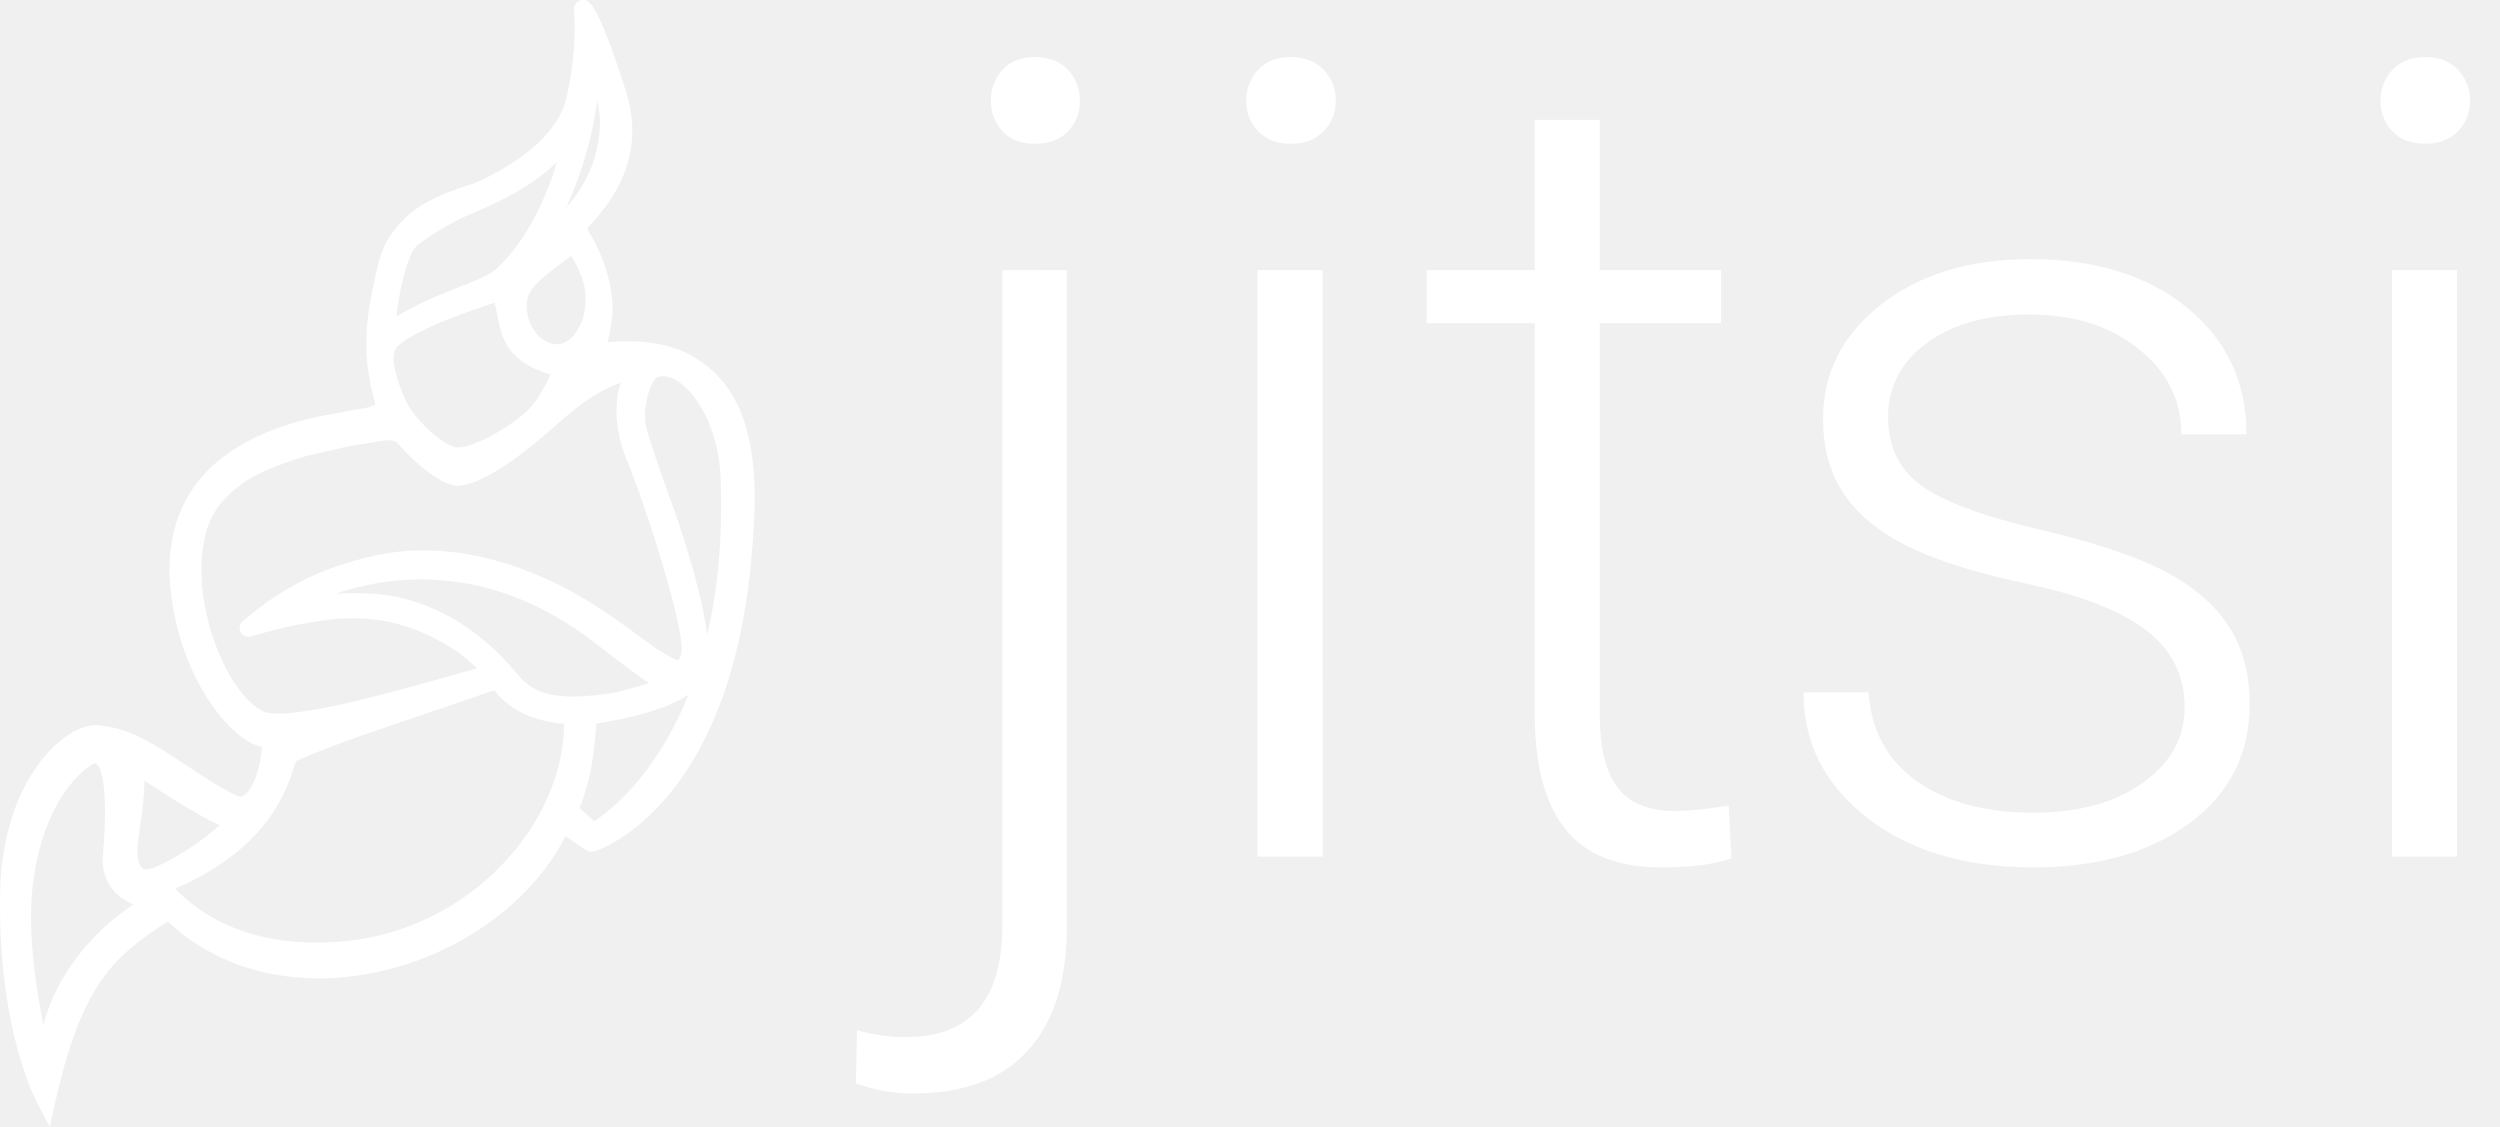
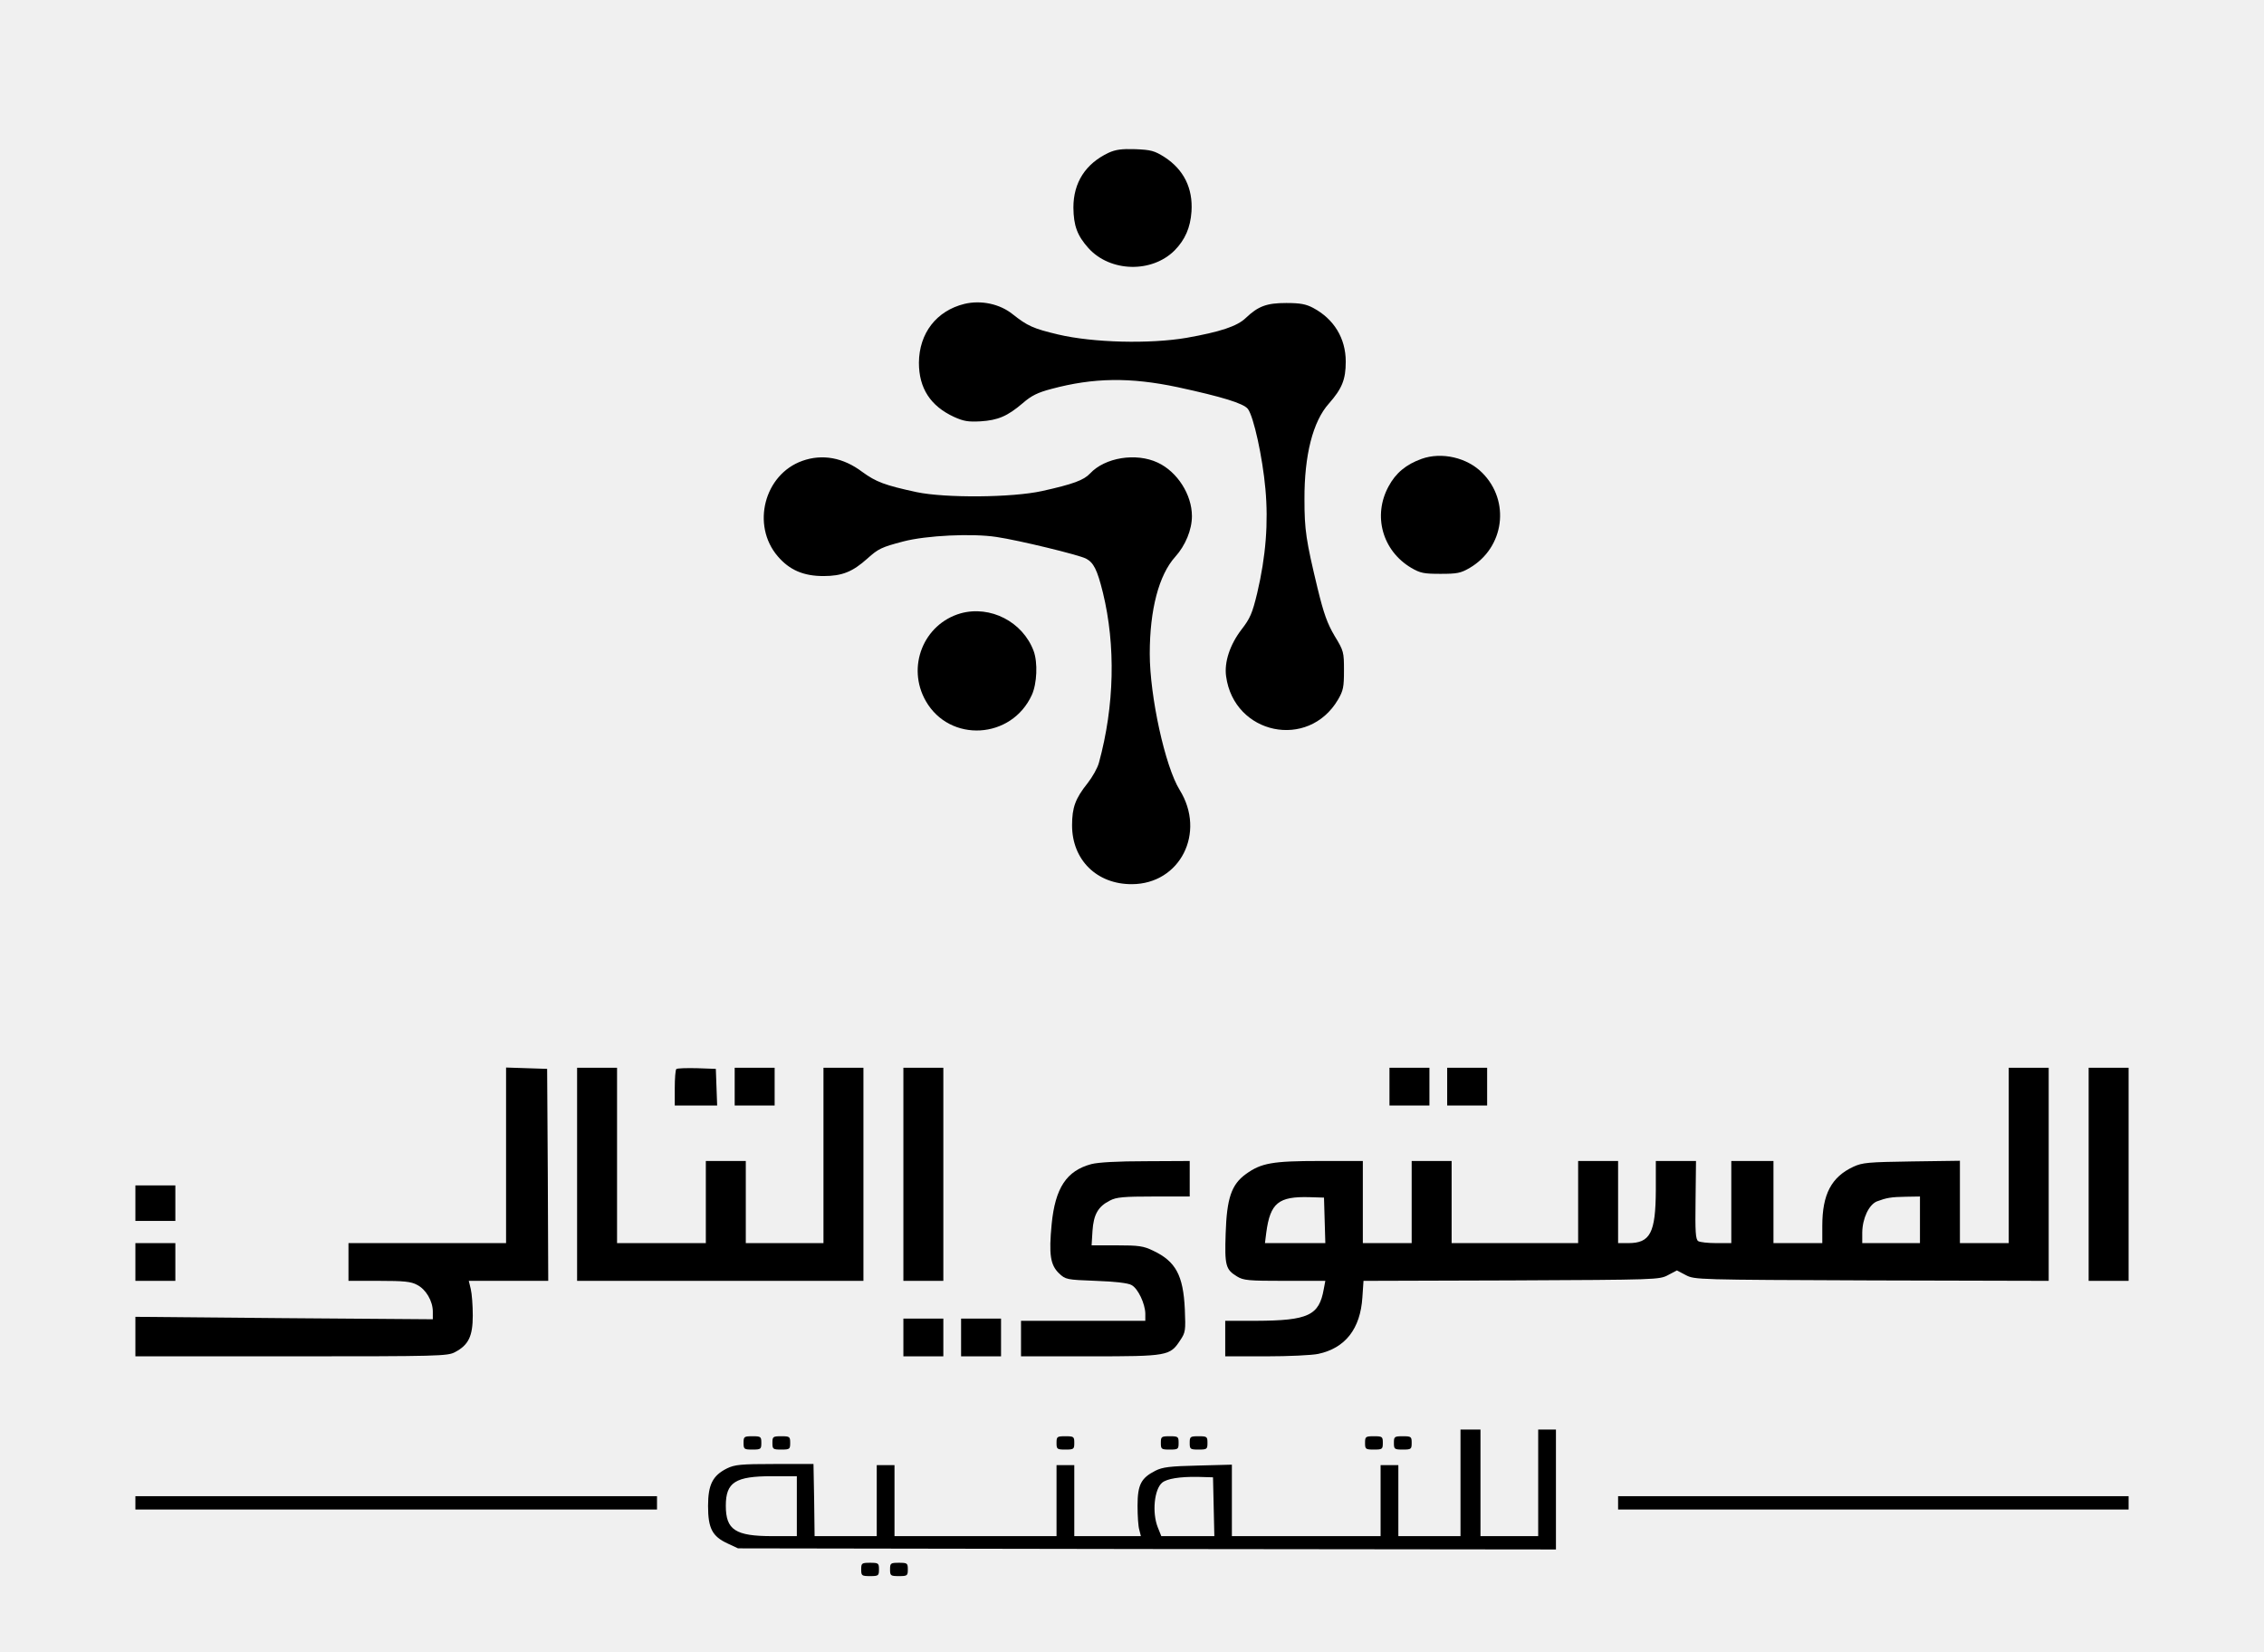
- <svg xmlns="http://www.w3.org/2000/svg" width="71" height="32" viewBox="0 0 71 32" fill="none">
-   <path d="M20.945 11.496C20.688 10.945 20.272 10.482 19.752 10.166C19.133 9.773 18.36 9.69 17.821 9.69C17.639 9.69 17.458 9.7 17.277 9.718H17.264C17.274 9.644 17.293 9.548 17.309 9.47C17.336 9.333 17.366 9.178 17.384 9.016C17.456 8.321 17.208 7.387 16.753 6.636C16.681 6.516 16.684 6.476 16.684 6.476C16.706 6.442 16.733 6.41 16.763 6.383L16.805 6.339C17.88 5.187 18.206 3.921 17.77 2.567C16.944 1.24512e-05 16.722 1.24425e-05 16.56 1.24425e-05C16.524 -0 16.488 0.007 16.455 0.021C16.422 0.036 16.392 0.057 16.368 0.084C16.341 0.116 16.322 0.154 16.31 0.195C16.299 0.236 16.297 0.278 16.303 0.32C16.387 1.171 16.195 2.39 16.067 2.854C15.911 3.437 15.363 4.308 13.635 5.135C13.514 5.187 13.39 5.233 13.264 5.272C12.7 5.46 11.758 5.776 11.235 6.497C10.84 6.959 10.744 7.423 10.573 8.259C10.421 9.003 10.298 9.908 10.539 10.989C10.563 11.096 10.586 11.186 10.607 11.266C10.622 11.323 10.635 11.372 10.645 11.415L10.665 11.411L10.644 11.416C10.66 11.48 10.65 11.496 10.627 11.512C10.543 11.545 10.458 11.571 10.371 11.59C10.115 11.631 9.859 11.677 9.614 11.725C8.836 11.859 6.483 12.264 5.4 13.989C4.731 15.053 4.636 16.442 5.117 18.123C5.615 19.788 6.605 20.931 7.282 21.164L7.293 21.168C7.342 21.19 7.388 21.208 7.434 21.224C7.434 21.27 7.429 21.327 7.423 21.391C7.419 21.419 7.414 21.45 7.41 21.483C7.336 22.026 7.08 22.611 6.819 22.627C6.681 22.6 6.136 22.291 5.75 22.037C5.626 21.956 5.509 21.879 5.398 21.805C4.321 21.093 3.727 20.7 2.819 20.599C2.788 20.596 2.757 20.594 2.726 20.594C1.766 20.594 0.038 22.211 0.001 25.432C-0.017 27.046 0.152 28.522 0.505 29.818C0.757 30.747 1.026 31.276 1.104 31.418L1.415 32L1.557 31.36C2.306 27.968 3.23 27.151 4.768 26.173C5.895 27.229 7.375 27.786 9.061 27.786C10.482 27.786 11.969 27.373 13.246 26.623C14.501 25.887 15.47 24.895 16.062 23.748C16.161 23.812 16.28 23.896 16.358 23.951C16.64 24.148 16.7 24.189 16.8 24.189H16.809C16.919 24.185 17.957 23.837 19.02 22.538C19.638 21.784 20.147 20.851 20.534 19.763C21.013 18.419 21.302 16.832 21.4 15.047C21.509 13.548 21.357 12.355 20.948 11.499L20.945 11.496ZM16.963 2.868C17.052 3.228 17.064 3.603 16.997 3.968C16.897 4.677 16.597 5.312 16.083 5.891C16.521 4.931 16.817 3.913 16.963 2.868ZM16.221 7.27C16.377 7.506 16.497 7.765 16.575 8.038C16.662 8.395 16.646 8.77 16.53 9.119C16.346 9.556 16.1 9.777 15.797 9.777H15.757C15.65 9.761 15.548 9.723 15.456 9.667C15.067 9.439 14.856 8.835 15.008 8.392C15.014 8.379 15.02 8.365 15.026 8.351C15.051 8.287 15.122 8.164 15.319 7.974C15.601 7.725 16.012 7.411 16.22 7.27L16.221 7.27ZM11.715 7.149L11.719 7.142V7.136C11.802 6.931 12.375 6.6 12.755 6.38C12.803 6.352 12.85 6.324 12.897 6.298C13.064 6.21 13.235 6.131 13.409 6.061C14.035 5.795 15.009 5.38 15.812 4.608C15.579 5.425 15.018 6.8 14.097 7.633C13.892 7.818 13.479 7.981 12.999 8.171C12.483 8.374 11.862 8.619 11.26 8.988C11.306 8.517 11.452 7.695 11.712 7.149H11.715ZM11.315 9.811C11.625 9.555 12.192 9.208 14.05 8.595C14.063 8.652 14.078 8.726 14.092 8.8C14.103 8.856 14.115 8.919 14.129 8.988C14.251 9.588 14.385 10.263 15.635 10.637C15.519 10.893 15.28 11.326 15.196 11.409L15.169 11.432L15.149 11.464C14.906 11.854 13.592 12.706 13.003 12.706C12.978 12.706 12.952 12.704 12.928 12.7C12.573 12.632 11.759 11.909 11.52 11.374C11.057 10.325 11.152 9.947 11.312 9.813L11.315 9.811ZM6.686 19.439C6.005 18.426 5.489 16.655 5.827 15.232V15.226C5.99 14.451 6.531 13.995 6.755 13.835L6.787 13.812C7.118 13.523 7.797 13.217 8.698 12.95C8.826 12.917 8.896 12.902 8.899 12.902C9.065 12.868 9.246 12.826 9.422 12.786C9.755 12.701 10.093 12.635 10.433 12.588C10.518 12.579 10.604 12.563 10.685 12.547C10.796 12.523 10.909 12.508 11.022 12.504C11.113 12.499 11.202 12.523 11.278 12.572C11.612 12.968 12.43 13.752 12.966 13.798H12.982H13C13.611 13.765 14.568 13.169 15.845 12.026C16.062 11.834 16.264 11.666 16.462 11.519L16.486 11.501C16.834 11.236 17.218 11.022 17.626 10.864C17.493 11.302 17.386 12.05 17.818 13.104C18.043 13.649 18.474 14.878 18.832 16.081C19.448 18.154 19.362 18.518 19.35 18.552C19.333 18.623 19.305 18.69 19.267 18.752C19.219 18.743 19.173 18.726 19.13 18.703C18.819 18.56 18.471 18.304 18.064 18.003C17.309 17.45 16.37 16.761 14.996 16.224C13.987 15.83 12.983 15.63 12.015 15.63C11.614 15.629 11.213 15.668 10.819 15.744C8.655 16.171 7.514 17.125 6.901 17.638L6.897 17.642C6.856 17.675 6.827 17.719 6.813 17.769C6.799 17.819 6.801 17.872 6.818 17.921C6.836 17.969 6.868 18.01 6.91 18.039C6.952 18.068 7.002 18.083 7.054 18.083C7.109 18.083 7.164 18.067 7.343 18.015C7.992 17.822 8.656 17.684 9.327 17.602C9.568 17.574 9.81 17.559 10.053 17.559C11.1 17.559 12.064 17.879 13.084 18.572C13.318 18.767 13.461 18.897 13.547 18.982L13.459 19.005L12.84 19.18C11.308 19.613 8.991 20.267 7.895 20.267C7.811 20.268 7.727 20.263 7.644 20.253C7.359 20.211 7.013 19.914 6.691 19.439L6.686 19.439ZM2.167 27.212C1.736 27.774 1.418 28.415 1.232 29.098C1.026 28.111 0.784 26.486 0.922 25.222C1.208 22.602 2.506 21.724 2.699 21.678H2.711C2.722 21.678 2.735 21.678 2.76 21.706C2.864 21.818 3.088 22.294 2.925 24.261C2.886 24.666 2.984 25.009 3.215 25.28C3.372 25.459 3.57 25.599 3.791 25.687C3.167 26.1 2.617 26.615 2.165 27.212L2.167 27.212ZM4.373 24.64C4.306 24.67 4.233 24.687 4.159 24.69C4.133 24.692 4.107 24.689 4.082 24.679C4.058 24.67 4.036 24.655 4.018 24.636C3.976 24.593 3.882 24.444 3.912 24.006C3.934 23.79 3.964 23.575 3.992 23.366C4.055 22.971 4.092 22.574 4.104 22.175C4.861 22.67 5.699 23.195 6.242 23.437C5.887 23.751 5.15 24.316 4.373 24.641V24.64ZM14.245 24.57C13.025 25.842 11.377 26.617 9.619 26.746C9.41 26.761 9.202 26.769 9.002 26.769C6.687 26.769 5.511 25.786 4.97 25.239C7.585 24.111 8.116 22.497 8.348 21.793C8.37 21.724 8.39 21.665 8.412 21.613C8.511 21.564 8.829 21.421 9.808 21.055C10.576 20.778 11.497 20.468 12.309 20.195C12.986 19.967 13.57 19.769 13.889 19.652L13.916 19.643C13.98 19.626 14.018 19.617 14.044 19.613L14.062 19.636C14.359 20.024 14.85 20.26 14.854 20.263C15.223 20.428 15.618 20.527 16.021 20.557C16.012 21.956 15.373 23.406 14.249 24.569L14.245 24.57ZM16.274 19.782C15.306 19.782 14.966 19.47 14.649 19.093C13.077 17.219 11.338 16.911 10.663 16.866C10.447 16.852 10.235 16.845 10.032 16.845C9.862 16.845 9.695 16.849 9.533 16.86C10.316 16.593 11.138 16.457 11.965 16.455C13.699 16.455 15.369 17.069 16.926 18.28C17.561 18.774 18.028 19.124 18.432 19.405C18.235 19.463 17.97 19.538 17.635 19.629L17.507 19.664C17.101 19.736 16.689 19.776 16.276 19.782H16.274ZM16.878 23.327C16.776 23.237 16.622 23.094 16.462 22.949C16.609 22.576 16.719 22.191 16.792 21.797C16.868 21.382 16.915 20.837 16.937 20.549C17.397 20.48 17.852 20.383 18.3 20.259C18.84 20.104 19.256 19.928 19.553 19.727C18.627 22.04 17.286 23.055 16.878 23.325V23.327ZM20.082 18.038C19.944 16.899 19.483 15.489 19.302 14.941C19.283 14.877 19.267 14.831 19.256 14.797C19.243 14.754 19.201 14.638 19.116 14.401C18.893 13.781 18.43 12.492 18.348 12.111C18.229 11.55 18.497 10.779 18.668 10.712C18.72 10.692 18.776 10.682 18.833 10.682C19.148 10.682 19.537 10.979 19.845 11.459C20.217 12.035 20.438 12.799 20.467 13.603C20.531 15.357 20.368 16.822 20.083 18.038" fill="white" />
-   <path d="M30.298 7.67V26.314C30.298 27.853 29.928 29.029 29.189 29.839C28.45 30.65 27.362 31.055 25.925 31.055C25.373 31.056 24.826 30.958 24.309 30.766L24.339 29.254C24.789 29.387 25.256 29.454 25.725 29.454C27.552 29.454 28.465 28.401 28.465 26.296V7.672L30.298 7.67ZM29.39 1.62C29.79 1.62 30.103 1.74 30.329 1.98C30.554 2.216 30.675 2.533 30.668 2.859C30.672 3.019 30.644 3.179 30.586 3.329C30.528 3.479 30.441 3.616 30.329 3.731C30.103 3.966 29.79 4.083 29.39 4.083C28.999 4.083 28.694 3.965 28.474 3.731C28.253 3.496 28.134 3.182 28.143 2.859C28.134 2.534 28.253 2.218 28.474 1.98C28.694 1.74 29 1.62 29.39 1.62Z" fill="white" />
-   <path d="M35.395 2.859C35.387 2.533 35.509 2.216 35.734 1.98C35.959 1.74 36.267 1.62 36.657 1.62C37.048 1.62 37.358 1.74 37.589 1.98C37.703 2.096 37.791 2.233 37.851 2.384C37.91 2.535 37.939 2.697 37.935 2.859C37.94 3.02 37.911 3.181 37.852 3.33C37.792 3.48 37.703 3.617 37.589 3.731C37.358 3.966 37.048 4.084 36.657 4.083C36.267 4.083 35.959 3.965 35.734 3.731C35.622 3.616 35.535 3.479 35.477 3.329C35.419 3.179 35.391 3.019 35.395 2.859ZM37.566 24.328H35.715V7.67H37.562L37.566 24.328Z" fill="white" />
-   <path d="M45.432 3.405V7.67H48.88V9.179H45.432V20.291C45.432 21.216 45.599 21.905 45.932 22.357C46.266 22.808 46.823 23.035 47.603 23.035C47.91 23.035 48.408 22.983 49.096 22.881L49.172 24.376C48.69 24.547 48.033 24.633 47.202 24.636C45.94 24.636 45.021 24.269 44.446 23.535C43.871 22.801 43.585 21.721 43.587 20.294V9.179H40.52V7.67H43.587V3.405H45.432Z" fill="white" />
-   <path d="M62.044 20.096C62.044 19.183 61.677 18.449 60.943 17.894C60.21 17.34 59.104 16.907 57.626 16.593C56.147 16.28 55 15.921 54.184 15.516C53.368 15.111 52.763 14.615 52.368 14.028C51.972 13.443 51.775 12.735 51.775 11.904C51.775 10.59 52.325 9.504 53.423 8.648C54.521 7.791 55.927 7.362 57.641 7.36C59.498 7.36 60.989 7.819 62.113 8.738C63.237 9.657 63.8 10.855 63.799 12.333H61.951C61.951 11.358 61.544 10.548 60.728 9.901C59.912 9.254 58.883 8.931 57.641 8.931C56.429 8.931 55.457 9.201 54.723 9.74C53.99 10.278 53.623 10.979 53.622 11.84C53.622 12.672 53.928 13.316 54.538 13.772C55.149 14.229 56.262 14.647 57.879 15.027C59.496 15.406 60.707 15.812 61.513 16.243C62.319 16.675 62.916 17.193 63.305 17.798C63.695 18.404 63.89 19.138 63.89 20C63.89 21.408 63.323 22.532 62.189 23.372C61.055 24.211 59.574 24.632 57.747 24.634C55.808 24.634 54.235 24.164 53.029 23.226C51.822 22.287 51.219 21.099 51.22 19.662H53.067C53.139 20.739 53.593 21.578 54.429 22.179C55.266 22.78 56.372 23.08 57.747 23.08C59.031 23.08 60.067 22.797 60.857 22.233C61.647 21.669 62.042 20.956 62.044 20.096Z" fill="white" />
-   <path d="M67.61 2.859C67.602 2.533 67.723 2.216 67.948 1.98C68.174 1.74 68.482 1.62 68.872 1.62C69.263 1.62 69.573 1.74 69.804 1.98C69.917 2.096 70.005 2.233 70.064 2.385C70.123 2.536 70.151 2.697 70.147 2.859C70.151 3.02 70.123 3.181 70.064 3.33C70.004 3.48 69.915 3.617 69.801 3.731C69.57 3.966 69.259 4.084 68.87 4.083C68.48 4.083 68.172 3.965 67.946 3.731C67.834 3.616 67.747 3.479 67.689 3.329C67.63 3.179 67.603 3.019 67.607 2.859H67.61ZM69.778 24.328H67.933V7.67H69.781L69.778 24.328Z" fill="white" />
+ <svg xmlns="http://www.w3.org/2000/svg" version="1.0" width="1020pt" height="744pt" viewBox="0 0 1020 744" preserveAspectRatio="xMidYMid meet">
+   <g transform="translate(0,744) scale(0.1,-0.1)" fill="#000000" stroke="none">
+     <path d="M4995 6752 c-104 -49 -159 -134 -159 -247 1 -82 17 -126 68 -183 98 -108 285 -113 388 -10 47 48 71 102 76 175 7 105 -35 189 -121 245 -46 29 -61 33 -132 36 -62 2 -89 -2 -120 -16z" />
+     <path d="M4345 6071 c-126 -31 -204 -132 -205 -265 0 -115 52 -195 158 -244 44 -20 65 -23 120 -20 78 5 121 23 190 82 39 34 68 48 129 64 190 51 355 53 568 8 203 -44 297 -73 317 -98 26 -34 66 -216 79 -360 14 -152 2 -305 -37 -470 -22 -91 -32 -114 -70 -163 -53 -69 -79 -148 -70 -212 36 -262 370 -332 504 -105 24 41 27 57 27 132 0 82 -1 88 -42 155 -33 56 -49 100 -77 215 -52 216 -59 263 -59 400 -1 199 38 352 110 432 59 67 76 108 76 189 0 105 -53 192 -147 242 -32 17 -58 22 -121 22 -88 0 -126 -14 -182 -67 -39 -38 -116 -63 -268 -90 -166 -28 -419 -22 -577 15 -114 27 -139 39 -205 91 -58 47 -143 65 -218 47z" />
+     <path d="M6405 5373 c-70 -25 -117 -64 -149 -124 -72 -132 -28 -290 102 -367 41 -24 57 -27 132 -27 75 0 91 3 132 27 156 92 183 301 56 428 -68 69 -183 95 -273 63z" />
+     <path d="M3615 5364 c-172 -61 -231 -290 -111 -430 53 -62 116 -89 206 -89 84 0 131 19 198 79 49 44 63 51 162 77 104 27 310 37 420 20 101 -15 368 -80 402 -97 35 -18 51 -49 77 -154 58 -238 52 -510 -18 -766 -6 -23 -29 -64 -51 -92 -55 -69 -70 -109 -70 -190 0 -156 112 -266 270 -265 217 1 334 232 215 424 -66 106 -135 423 -135 614 0 199 41 355 115 437 46 51 75 122 75 183 0 97 -66 200 -154 241 -98 46 -238 23 -305 -49 -28 -30 -76 -48 -216 -79 -136 -30 -436 -32 -565 -5 -144 31 -183 46 -245 91 -86 65 -180 82 -270 50z" />
+     <path d="M4328 4677 c-167 -48 -245 -241 -157 -395 108 -189 387 -173 478 28 23 51 27 145 8 197 -49 132 -195 207 -329 170z" />
+     <path d="M2280 2235 l0 -395 -355 0 -355 0 0 -85 0 -85 138 0 c111 0 144 -3 171 -18 40 -20 71 -73 71 -121 l0 -34 -670 5 -670 6 0 -89 0 -89 703 0 c664 0 704 1 737 19 61 32 80 72 80 165 0 45 -4 98 -9 119 l-9 37 179 0 179 0 -2 478 -3 477 -92 3 -93 3 0 -396z" />
+     <path d="M2600 2150 l0 -480 645 0 645 0 0 480 0 480 -90 0 -90 0 0 -395 0 -395 -175 0 -175 0 0 185 0 185 -90 0 -90 0 0 -185 0 -185 -200 0 -200 0 0 395 0 395 -90 0 -90 0 0 -480z" />
+     <path d="M3047 2624 c-4 -4 -7 -43 -7 -86 l0 -78 95 0 96 0 -3 83 -3 82 -85 3 c-47 1 -89 0 -93 -4z" />
+     <path d="M3310 2545 l0 -85 90 0 90 0 0 85 0 85 -90 0 -90 0 0 -85z" />
+     <path d="M4070 2150 l0 -480 90 0 90 0 0 480 0 480 -90 0 -90 0 0 -480z" />
+     <path d="M6260 2545 l0 -85 90 0 90 0 0 85 0 85 -90 0 -90 0 0 -85z" />
+     <path d="M6520 2545 l0 -85 90 0 90 0 0 85 0 85 -90 0 -90 0 0 -85z" />
+     <path d="M9050 2235 l0 -395 -110 0 -110 0 0 186 0 185 -217 -3 c-196 -3 -222 -5 -263 -24 -99 -46 -140 -124 -140 -266 l0 -78 -110 0 -110 0 0 185 0 185 -95 0 -95 0 0 -185 0 -185 -67 0 c-38 0 -74 4 -82 9 -12 8 -14 42 -12 185 l2 176 -90 0 -91 0 0 -132 c-1 -192 -25 -238 -124 -238 l-46 0 0 185 0 185 -90 0 -90 0 0 -185 0 -185 -285 0 -285 0 0 185 0 185 -90 0 -90 0 0 -185 0 -185 -110 0 -110 0 0 185 0 185 -193 0 c-214 0 -265 -9 -334 -59 -65 -47 -86 -109 -91 -267 -5 -145 0 -163 51 -194 29 -18 51 -20 215 -20 l183 0 -7 -37 c-21 -119 -69 -142 -306 -143 l-138 0 0 -80 0 -80 185 0 c101 0 206 5 234 11 122 26 190 113 199 255 l5 74 666 2 c655 3 667 3 706 24 l40 21 40 -21 c40 -21 49 -21 838 -24 l797 -2 0 480 0 480 -90 0 -90 0 0 -395z m-3082 -292 l3 -103 -136 0 -136 0 6 48 c18 133 55 163 195 159 l65 -2 3 -102z m2682 2 l0 -105 -130 0 -130 0 0 48 c1 64 30 125 66 140 43 16 63 20 132 21 l62 1 0 -105z" />
+     <path d="M9410 2150 l0 -480 90 0 90 0 0 480 0 480 -90 0 -90 0 0 -480z" />
+     <path d="M4917 2196 c-112 -30 -163 -107 -179 -271 -13 -136 -6 -183 33 -221 30 -28 33 -29 167 -34 85 -3 146 -10 160 -19 29 -15 61 -84 62 -128 l0 -33 -280 0 -280 0 0 -80 0 -80 311 0 c350 0 360 2 406 72 24 36 25 43 21 140 -7 153 -41 216 -143 264 -43 21 -65 24 -164 24 l-113 0 4 65 c5 74 25 110 79 137 28 15 62 18 197 18 l162 0 0 80 0 80 -197 -1 c-128 0 -215 -5 -246 -13z" />
+     <path d="M610 2020 l0 -80 90 0 90 0 0 80 0 80 -90 0 -90 0 0 -80z" />
+     <path d="M610 1755 l0 -85 90 0 90 0 0 85 0 85 -90 0 -90 0 0 -85z" />
+     <path d="M4070 1415 l0 -85 90 0 90 0 0 85 0 85 -90 0 -90 0 0 -85z" />
+     <path d="M4330 1415 l0 -85 90 0 90 0 0 85 0 85 -90 0 -90 0 0 -85z" />
+     <path d="M6580 760 l0 -240 -140 0 -140 0 0 160 0 160 -40 0 -40 0 0 -160 0 -160 -335 0 -335 0 0 161 0 161 -152 -4 c-128 -3 -160 -7 -192 -23 -65 -33 -81 -63 -81 -158 0 -45 3 -94 8 -109 l7 -28 -150 0 -150 0 0 160 0 160 -40 0 -40 0 0 -160 0 -160 -365 0 -365 0 0 160 0 160 -40 0 -40 0 0 -160 0 -160 -140 0 -140 0 -2 163 -3 162 -175 0 c-154 0 -180 -3 -215 -20 -64 -32 -85 -73 -85 -169 0 -101 19 -137 88 -169 l47 -22 1843 -3 1842 -2 0 270 0 270 -40 0 -40 0 0 -240 0 -240 -130 0 -130 0 0 240 0 240 -45 0 -45 0 0 -240z m-2990 -105 l0 -135 -110 0 c-167 0 -210 28 -210 137 0 106 43 133 208 133 l112 0 0 -135z m1878 -2 l3 -133 -120 0 -119 0 -16 40 c-26 66 -16 171 20 201 22 18 79 27 159 26 l70 -2 3 -132z" />
+     <path d="M3350 940 c0 -28 2 -30 40 -30 38 0 40 2 40 30 0 28 -2 30 -40 30 -38 0 -40 -2 -40 -30z" />
+     <path d="M3480 940 c0 -28 2 -30 40 -30 38 0 40 2 40 30 0 28 -2 30 -40 30 -38 0 -40 -2 -40 -30z" />
+     <path d="M4760 940 c0 -28 2 -30 40 -30 38 0 40 2 40 30 0 28 -2 30 -40 30 -38 0 -40 -2 -40 -30z" />
+     <path d="M5230 940 c0 -28 2 -30 40 -30 38 0 40 2 40 30 0 28 -2 30 -40 30 -38 0 -40 -2 -40 -30z" />
+     <path d="M5360 940 c0 -28 2 -30 40 -30 38 0 40 2 40 30 0 28 -2 30 -40 30 -38 0 -40 -2 -40 -30z" />
+     <path d="M6150 940 c0 -28 2 -30 40 -30 38 0 40 2 40 30 0 28 -2 30 -40 30 -38 0 -40 -2 -40 -30z" />
+     <path d="M6280 940 c0 -28 2 -30 40 -30 38 0 40 2 40 30 0 28 -2 30 -40 30 -38 0 -40 -2 -40 -30z" />
+     <path d="M610 670 l0 -30 1175 0 1175 0 0 30 0 30 -1175 0 -1175 0 0 -30z" />
+     <path d="M7290 670 l0 -30 1150 0 1150 0 0 30 0 30 -1150 0 -1150 0 0 -30z" />
+     <path d="M3880 370 c0 -28 2 -30 40 -30 38 0 40 2 40 30 0 28 -2 30 -40 30 -38 0 -40 -2 -40 -30z" />
+     <path d="M4010 370 c0 -28 2 -30 40 -30 38 0 40 2 40 30 0 28 -2 30 -40 30 -38 0 -40 -2 -40 -30z" />
+   </g>
</svg>
